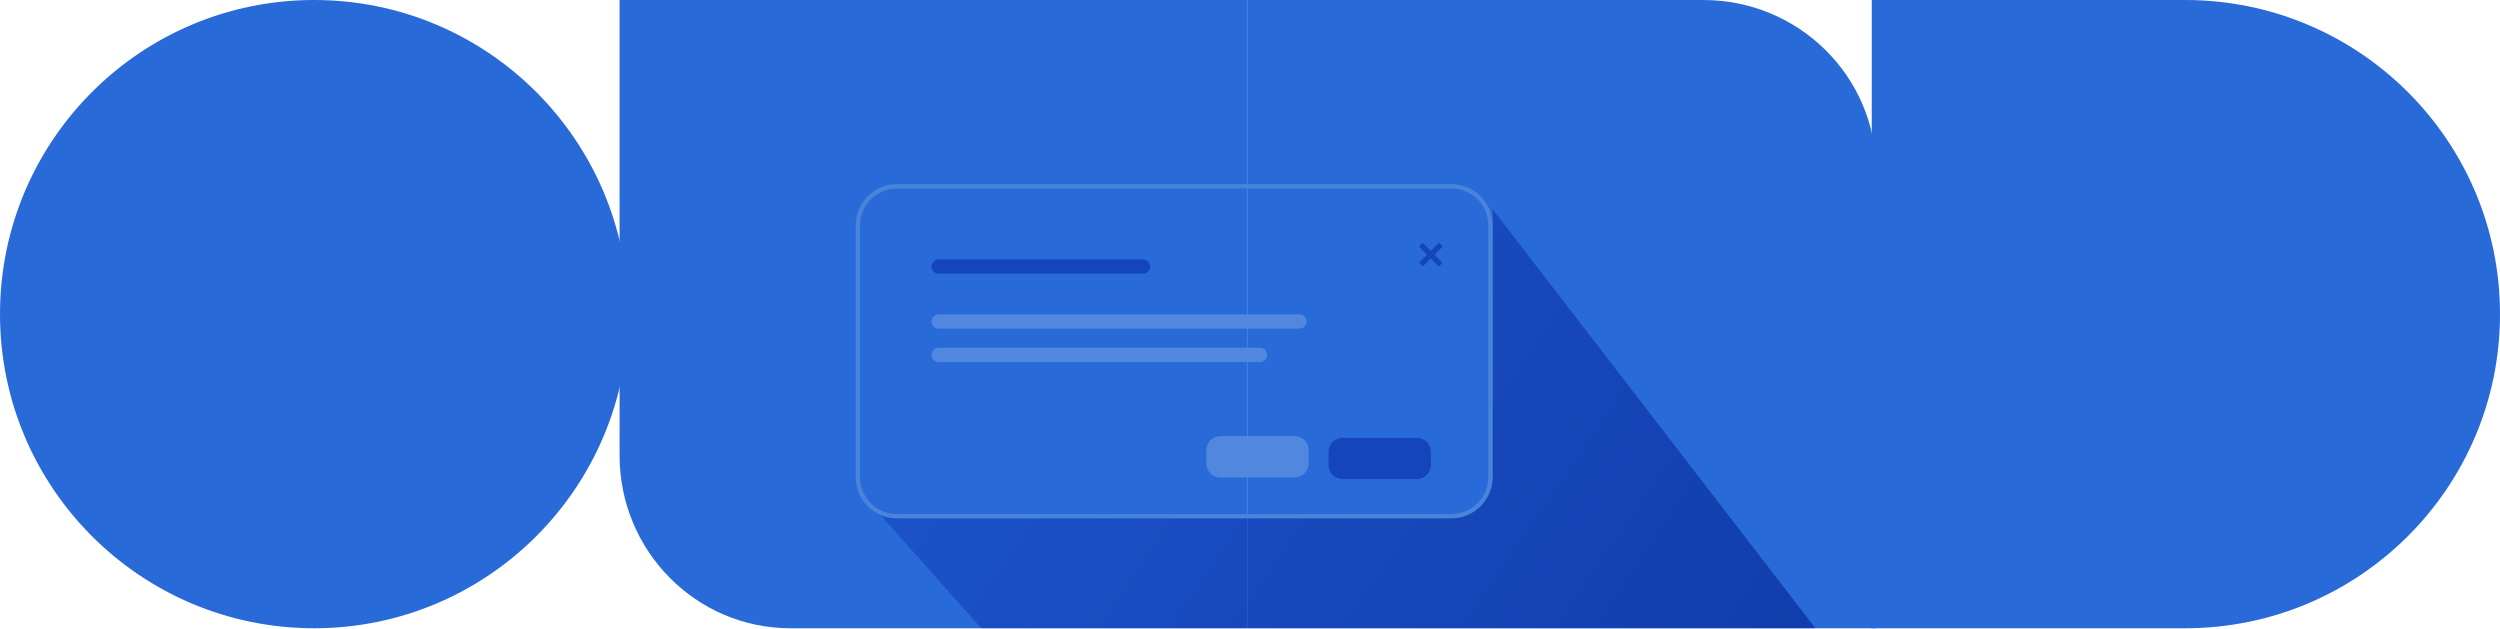
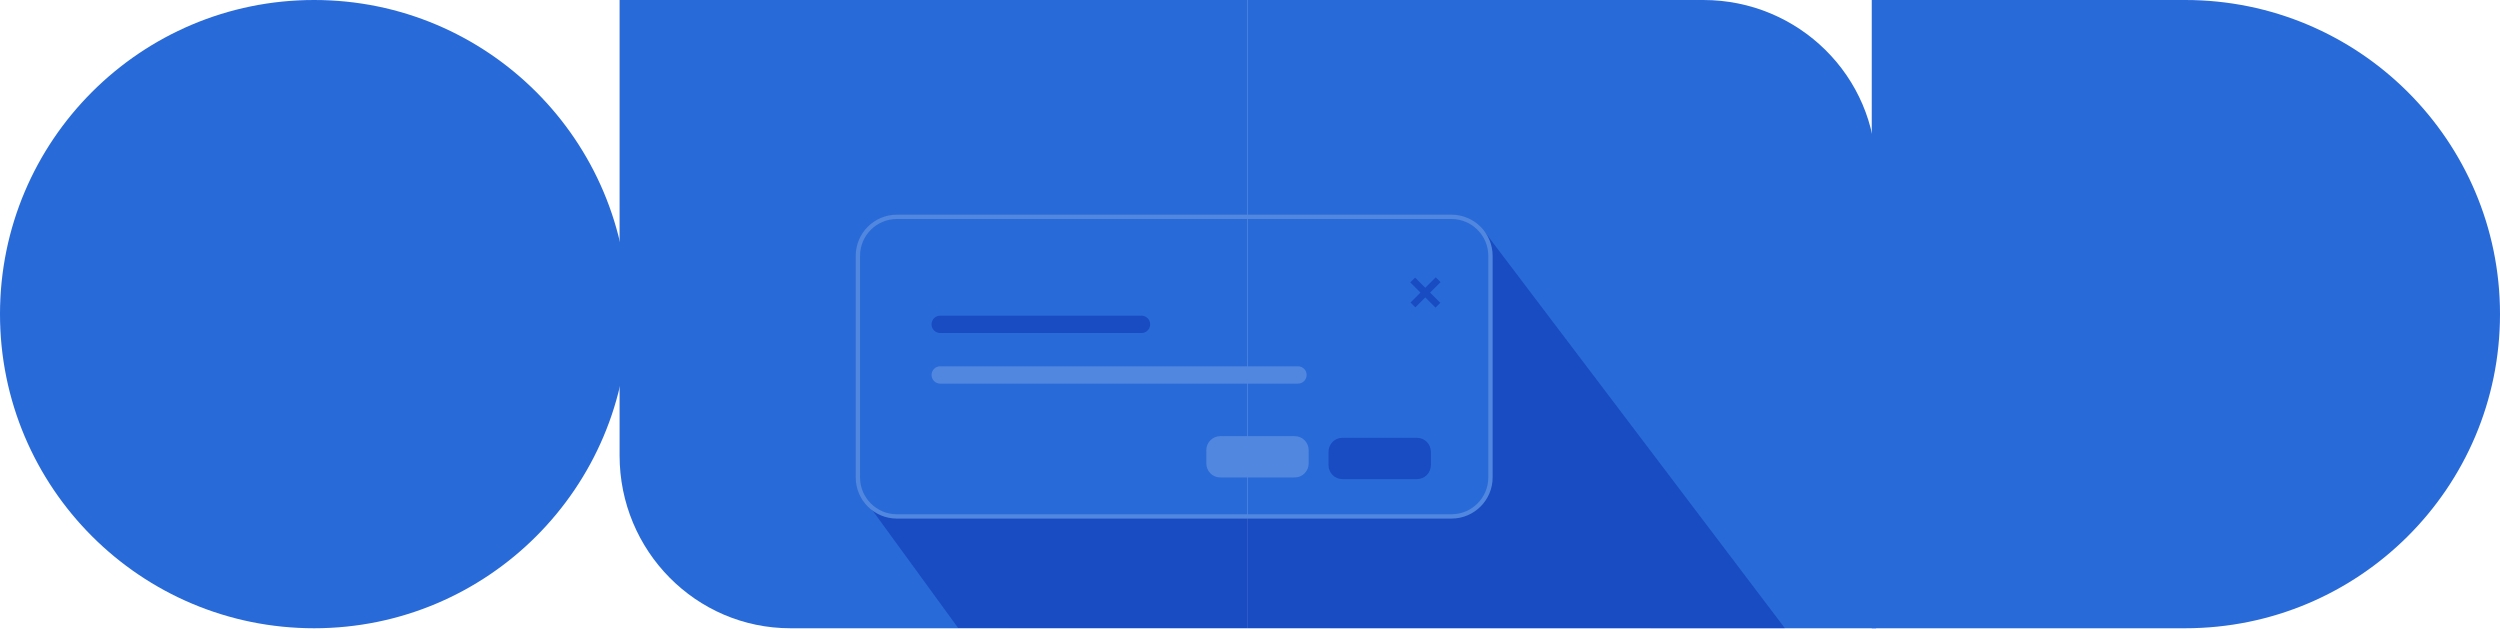
<svg xmlns="http://www.w3.org/2000/svg" width="577" height="145" viewBox="0 0 577 145" fill="none">
  <path d="M433 39.424C433 17.651 415.148 0 393.125 0L288 0V145H433V39.424Z" fill="#286AD8" />
  <path d="M182.424 145C160.651 145 143 127.148 143 105.125V0H288V145H182.424Z" fill="#286AD8" />
  <path d="M432 145V-0L504.335 -0C544.467 -0 577 32.459 577 72.5C577 112.541 544.467 145 504.335 145L432 145Z" fill="#286AD8" />
-   <path style="mix-blend-mode:multiply" opacity="0.56" d="M419 145.001H226.5L202 117.501C202 117.501 204.5 118.794 208 118.794H335.527C340.497 118.794 344.509 114.765 344.509 109.794V48.326L419 145.001Z" fill="url(#paint0_linear_1377_5912)" />
-   <rect x="198" y="43" width="146" height="76.14" rx="9" stroke="#4983DB" stroke-linecap="round" stroke-linejoin="bevel" />
-   <path d="M215 61.514C215 60.6 215.741 59.859 216.654 59.859H263.802C264.715 59.859 265.456 60.6 265.456 61.514C265.456 62.427 264.715 63.168 263.802 63.168H216.654C215.741 63.168 215 62.427 215 61.514Z" fill="#1545BB" />
-   <path d="M215 74.197C215 73.284 215.741 72.543 216.654 72.543H299.921C300.834 72.543 301.575 73.284 301.575 74.197C301.575 75.111 300.834 75.852 299.921 75.852H216.654C215.741 75.852 215 75.111 215 74.197Z" fill="#5187DF" />
-   <path d="M215 81.918C215 81.004 215.741 80.264 216.654 80.264H290.822C291.736 80.264 292.476 81.004 292.476 81.918C292.476 82.832 291.736 83.572 290.822 83.572H216.654C215.741 83.572 215 82.832 215 81.918Z" fill="#5187DF" />
-   <path d="M333 56.874L331.092 58.78L332.953 60.642L332.08 61.516L330.219 59.654L328.412 61.461L327.539 60.588L329.345 58.78L327.492 56.928L328.366 56.054L330.219 57.906L332.126 56L333 56.874Z" fill="#1545BB" />
-   <path d="M327.049 101.049H309.821C308.053 101.049 306.62 102.503 306.62 104.297V107.329C306.62 109.123 308.053 110.577 309.821 110.577H327.049C328.817 110.577 330.25 109.123 330.25 107.329V104.297C330.25 102.503 328.817 101.049 327.049 101.049Z" fill="#1545BB" />
-   <path d="M298.844 100.666H281.616C279.848 100.666 278.415 102.12 278.415 103.914V106.946C278.415 108.74 279.848 110.194 281.616 110.194H298.844C300.612 110.194 302.045 108.74 302.045 106.946V103.914C302.045 102.12 300.612 100.666 298.844 100.666Z" fill="#5187DF" />
+   <g style="mix-blend-mode:multiply" opacity="0.4">
+     <path d="M411.96 145.009L221.138 144.93L200.75 116.938L206.531 119.25C209.478 119.25 304.933 119.361 335.014 119.396C339.985 119.402 344.005 115.377 344.011 110.407L344.077 58.785L342.716 53.581L411.96 145.009Z" fill="#1545BB" />
+   </g>
+   <path d="M198 59.049C198 54.078 202.029 50.049 207 50.049H335C339.971 50.049 344 54.078 344 59.049V110.189C344 115.159 339.971 119.189 335 119.189H207C202.029 119.189 198 115.159 198 110.189V59.049Z" stroke="#5187DF" stroke-linecap="round" stroke-linejoin="bevel" />
+   <g style="mix-blend-mode:multiply" opacity="0.4">
+     <path d="M215 74.859C215 73.755 215.895 72.859 217 72.859H263.456C264.561 72.859 265.456 73.755 265.456 74.859C265.456 75.964 264.561 76.859 263.456 76.859H217C215.895 76.859 215 75.964 215 74.859Z" fill="#1545BB" />
+   </g>
+   <path d="M215 86.543C215 85.438 215.895 84.543 217 84.543H299.575C300.679 84.543 301.575 85.438 301.575 86.543C301.575 87.647 300.679 88.543 299.575 88.543H217C215.895 88.543 215 87.647 215 86.543Z" fill="#5187DF" />
+   <g style="mix-blend-mode:multiply" opacity="0.4">
+     <path d="M332.482 65.109L330.062 67.529L332.423 69.891L331.314 70.999L328.952 68.638L326.66 70.931L325.551 69.822L327.844 67.528L325.492 65.178L326.602 64.068L328.952 66.42L331.373 64L332.482 65.109Z" fill="#1545BB" />
+   </g>
+   <g style="mix-blend-mode:multiply" opacity="0.4">
+     <path d="M327.048 101.049H309.821C308.053 101.049 306.619 102.503 306.619 104.297V107.329C306.619 109.123 308.053 110.577 309.821 110.577H327.048C328.816 110.577 330.25 109.123 330.25 107.329V104.297C330.25 102.503 328.816 101.049 327.048 101.049Z" fill="#1545BB" />
+   </g>
+   <path d="M298.844 100.666H281.617C279.848 100.666 278.415 102.12 278.415 103.914V106.946C278.415 108.74 279.848 110.194 281.617 110.194H298.844C300.612 110.194 302.046 108.74 302.046 106.946V103.914C302.046 102.12 300.612 100.666 298.844 100.666Z" fill="#5187DF" />
  <path d="M72.5 145C112.541 145 145 112.541 145 72.5C145 32.459 112.541 0 72.5 0C32.459 0 0 32.459 0 72.5C0 112.541 32.459 145 72.5 145Z" fill="#286AD8" />
-   <defs>
-     <linearGradient id="paint0_linear_1377_5912" x1="401" y1="170.001" x2="222" y2="48.001" gradientUnits="userSpaceOnUse">
-       <stop stop-color="#003BA1" />
-       <stop offset="1" stop-color="#7AA5E7" />
-     </linearGradient>
-   </defs>
</svg>
